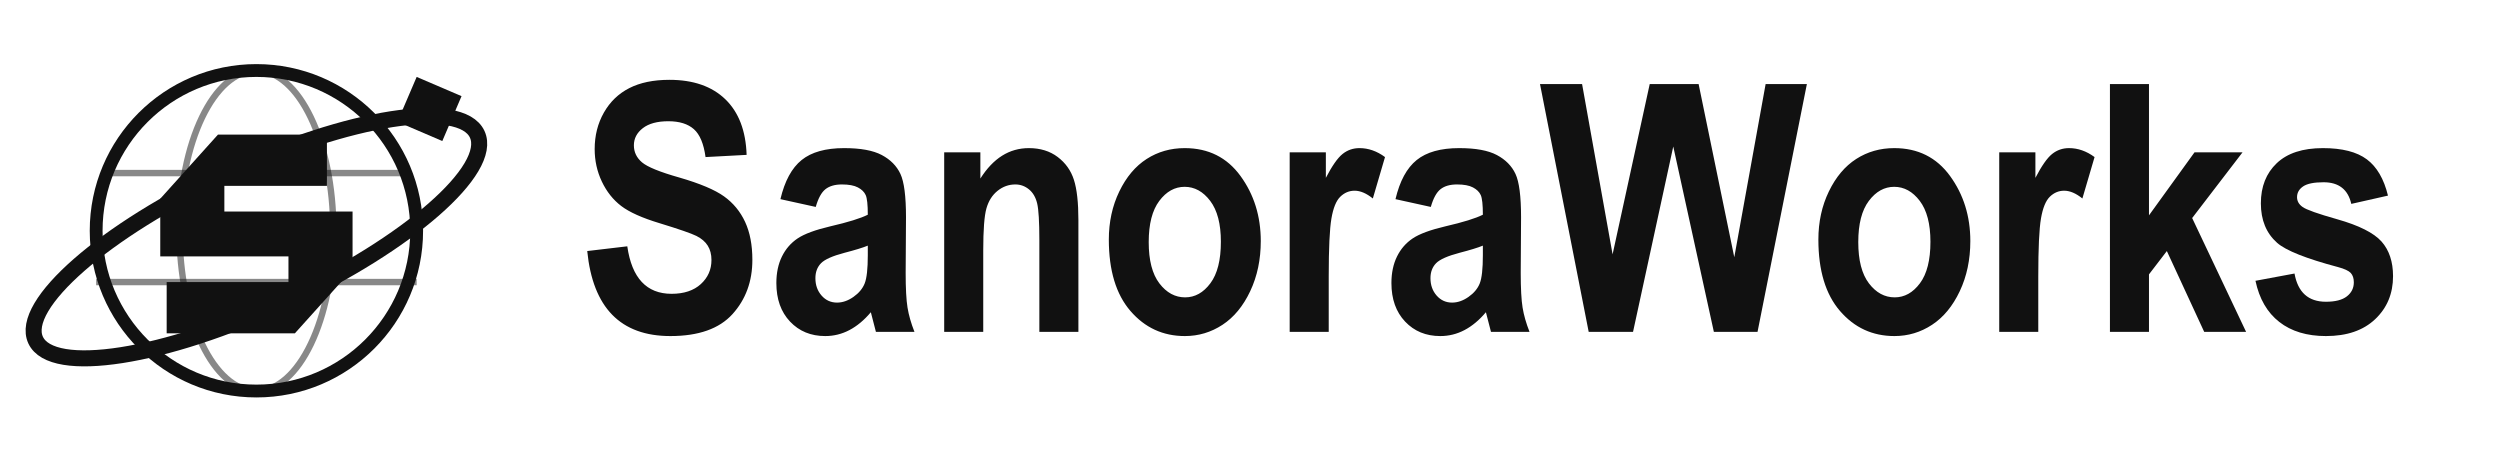
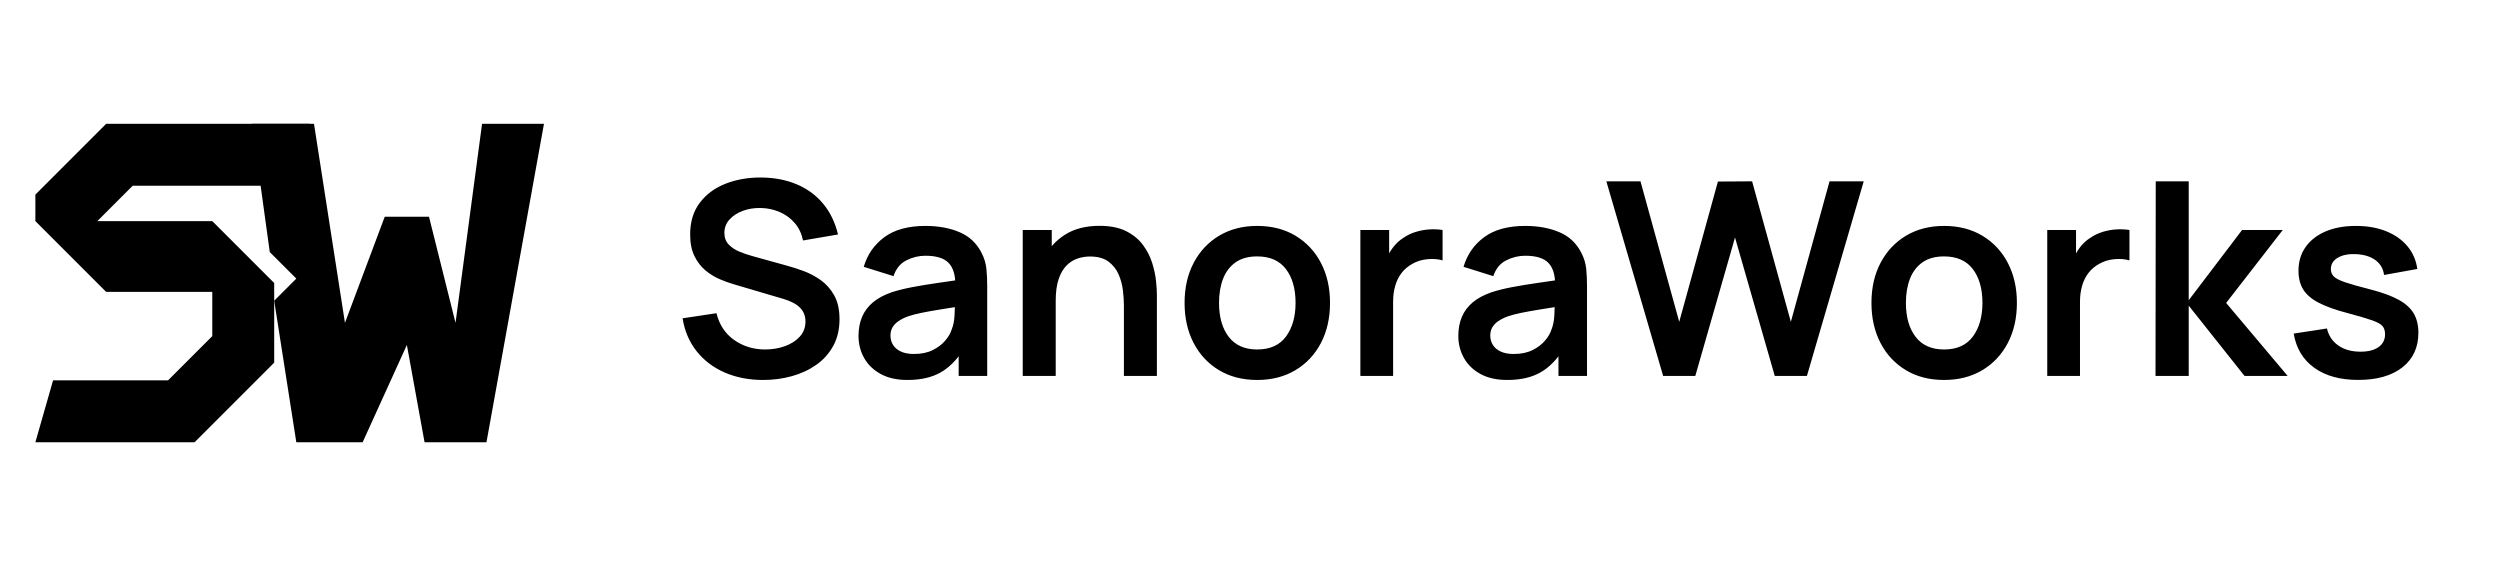
- <svg xmlns="http://www.w3.org/2000/svg" viewBox="0 0 390 72" fill="none" role="img" aria-label="SanoraWorks">
-   <g transform="translate(0 4)">
-     <circle cx="40" cy="32" r="25" stroke="#111111" stroke-width="2" />
-     <ellipse cx="40" cy="32" rx="12" ry="25" stroke="#111111" opacity=".5" />
-     <path d="M17 23h46M15 40h50" stroke="#111111" opacity=".5" />
-     <path d="M51 17H34l-9 10v9h20v4H26v8h20l9-10v-9H35v-4h16z" fill="#111111" />
-     <ellipse cx="40" cy="33" rx="38" ry="11" transform="rotate(-25 40 33)" stroke="#111111" stroke-width="2.5" />
-     <path d="m65 8 7 3-3 7-7-3z" fill="#111111" />
+ <svg xmlns="http://www.w3.org/2000/svg" width="565.289" height="128" viewBox="0 0 565.289 128" role="img" aria-label="SanoraWorks">
+   <g transform="translate(0 8)">
+     <g fill="#000000">
+       <path d="M24 20H70L66 34H30L22 42H48L62 56V74L44 92H8L12 78H38L48 68V58H24L8 42V36Z" />
+       <path d="M57 20H71L78 65L87 41H97L103 65L109 20H123L110 92H96L92 70L82 92H67L62 60L67 55L61 49Z" />
+     </g>
  </g>
-   <g transform="translate(90 2)">
-     <path fill="#111111" d="M141.327,36.319C140.553,36.637 139.349,37.007 137.714,37.43 135.834,37.924 134.603,38.47 134.023,39.07 133.443,39.669 133.153,40.445 133.153,41.397 133.153,42.472 133.474,43.376 134.115,44.108 134.757,44.839 135.561,45.205 136.528,45.205 137.389,45.205 138.242,44.91 139.085,44.319 139.929,43.729 140.514,43.028 140.839,42.217 141.164,41.406 141.327,39.934 141.327,37.8L141.327,36.319z M45.377,36.319C44.603,36.637 43.399,37.007 41.764,37.43 39.884,37.924 38.653,38.47 38.073,39.07 37.493,39.669 37.203,40.445 37.203,41.397 37.203,42.472 37.524,43.376 38.165,44.108 38.807,44.839 39.611,45.205 40.578,45.205 41.439,45.205 42.292,44.91 43.135,44.319 43.979,43.729 44.564,43.028 44.889,42.217 45.214,41.406 45.377,39.934 45.377,37.8L45.377,36.319z M94.802,27.144C93.269,27.144 91.952,27.875 90.851,29.339 89.75,30.802 89.199,32.945 89.199,35.766 89.199,38.605 89.754,40.751 90.864,42.206 91.974,43.66 93.313,44.388 94.881,44.388 96.414,44.388 97.727,43.656 98.819,42.192 99.912,40.729 100.458,38.569 100.458,35.713 100.458,32.927 99.903,30.802 98.793,29.339 97.683,27.875 96.353,27.144 94.802,27.144z M137.635,21.106C140.202,21.106 142.162,21.466 143.515,22.188 144.869,22.909 145.835,23.89 146.416,25.13 146.996,26.371 147.286,28.627 147.286,31.9L147.233,40.556C147.233,42.984 147.33,44.792 147.523,45.98 147.716,47.167 148.077,48.43 148.604,49.767L142.592,49.767 141.801,46.708C140.764,47.939 139.652,48.866 138.466,49.49 137.279,50.114 136.018,50.426 134.682,50.426 132.45,50.426 130.622,49.673 129.198,48.168 127.774,46.663 127.062,44.661 127.062,42.161 127.062,40.577 127.352,39.195 127.932,38.016 128.512,36.837 129.33,35.895 130.384,35.191 131.439,34.487 133.126,33.862 135.447,33.316 138.259,32.665 140.219,32.058 141.327,31.494 141.327,29.939 141.217,28.918 140.997,28.432 140.777,27.946 140.373,27.548 139.784,27.239 139.195,26.929 138.365,26.774 137.293,26.774 136.203,26.774 135.346,27.021 134.722,27.513 134.098,28.005 133.592,28.928 133.206,30.281L127.695,29.068C128.363,26.238 129.466,24.204 131.004,22.964 132.542,21.725 134.752,21.106 137.635,21.106z M122.08,21.106C123.468,21.106,124.796,21.571,126.061,22.503L124.163,28.963C123.161,28.154 122.212,27.75 121.315,27.75 120.471,27.75 119.729,28.062 119.087,28.687 118.445,29.312 117.984,30.443 117.703,32.079 117.422,33.716 117.281,36.726 117.281,41.108L117.281,49.767 111.19,49.767 111.19,21.765 116.833,21.765 116.833,25.746C117.799,23.883 118.665,22.644 119.43,22.028 120.194,21.413 121.078,21.106 122.08,21.106z M94.815,21.106C98.507,21.106 101.407,22.554 103.517,25.451 105.626,28.348 106.681,31.733 106.681,35.607 106.681,38.495 106.131,41.101 105.033,43.426 103.934,45.751 102.493,47.498 100.709,48.669 98.924,49.84 96.969,50.426 94.842,50.426 91.432,50.426 88.602,49.123 86.352,46.516 84.102,43.91 82.977,40.195 82.977,35.369 82.977,32.622 83.522,30.122 84.611,27.868 85.701,25.614 87.125,23.923 88.883,22.796 90.641,21.669 92.618,21.106 94.815,21.106z M70.504,21.106C72.28,21.106 73.778,21.567 75,22.491 76.222,23.415 77.065,24.602 77.531,26.054 77.997,27.505 78.23,29.604 78.23,32.348L78.23,49.767 72.139,49.767 72.139,35.459C72.139,32.591 72.025,30.681 71.796,29.731 71.568,28.781 71.142,28.05 70.518,27.54 69.893,27.03 69.186,26.774 68.395,26.774 67.375,26.774 66.453,27.104 65.626,27.764 64.8,28.424 64.22,29.335 63.886,30.497 63.552,31.658 63.385,33.849 63.385,37.07L63.385,49.767 57.294,49.767 57.294,21.765 62.937,21.765 62.937,25.852C63.939,24.27 65.068,23.083 66.325,22.292 67.582,21.501 68.975,21.106 70.504,21.106z M41.685,21.106C44.252,21.106 46.212,21.466 47.565,22.188 48.919,22.909 49.885,23.89 50.466,25.13 51.046,26.371 51.336,28.627 51.336,31.9L51.283,40.556C51.283,42.984 51.38,44.792 51.573,45.98 51.766,47.167 52.127,48.43 52.654,49.767L46.642,49.767 45.851,46.708C44.814,47.939 43.702,48.866 42.516,49.49 41.329,50.114 40.068,50.426 38.732,50.426 36.5,50.426 34.672,49.673 33.248,48.168 31.824,46.663 31.112,44.661 31.112,42.161 31.112,40.577 31.402,39.195 31.982,38.016 32.562,36.837 33.38,35.895 34.434,35.191 35.489,34.487 37.176,33.862 39.497,33.316 42.309,32.665 44.269,32.058 45.377,31.494 45.377,29.939 45.267,28.918 45.047,28.432 44.827,27.946 44.423,27.548 43.834,27.239 43.245,26.929 42.415,26.774 41.342,26.774 40.253,26.774 39.396,27.021 38.772,27.513 38.148,28.005 37.642,28.928 37.256,30.281L31.745,29.068C32.413,26.238 33.516,24.204 35.054,22.964 36.592,21.725 38.802,21.106 41.685,21.106z M14.423,10.453C18.149,10.453 21.059,11.464 23.15,13.485 25.242,15.507 26.35,18.399 26.473,22.16L20.065,22.503C19.784,20.429 19.178,18.979 18.246,18.152 17.314,17.326 15.987,16.913 14.265,16.913 12.542,16.913 11.215,17.272 10.283,17.991 9.352,18.709 8.886,19.603 8.886,20.672 8.886,21.724 9.309,22.608 10.154,23.327 11,24.045 12.943,24.836 15.983,25.697 19.2,26.629 21.524,27.61 22.955,28.638 24.387,29.666 25.481,30.993 26.236,32.618 26.991,34.244 27.369,36.217 27.369,38.537 27.369,41.893 26.336,44.714 24.271,46.999 22.206,49.283 18.976,50.426 14.581,50.426 6.812,50.426 2.487,46.005 1.608,37.163L7.857,36.425C8.561,41.364 10.863,43.834 14.766,43.834 16.699,43.834 18.22,43.329 19.327,42.319 20.435,41.308 20.988,40.056 20.988,38.563 20.988,37.684 20.795,36.938 20.408,36.323 20.021,35.708 19.433,35.203 18.642,34.807 17.851,34.412 15.935,33.749 12.894,32.819 10.169,31.995 8.174,31.099 6.908,30.133 5.643,29.167 4.636,27.898 3.889,26.326 3.142,24.754 2.769,23.064 2.769,21.255 2.769,19.147 3.248,17.25 4.206,15.564 5.164,13.878 6.486,12.605 8.174,11.744 9.861,10.884 11.944,10.453 14.423,10.453z" />
-     <path fill="#111111" transform="translate(150.107 0)" d="M55.386,27.144C53.853,27.144 52.536,27.875 51.434,29.339 50.333,30.802 49.783,32.945 49.783,35.766 49.783,38.605 50.338,40.751 51.448,42.206 52.558,43.66 53.897,44.388 55.465,44.388 56.998,44.388 58.31,43.656 59.403,42.192 60.495,40.729 61.041,38.569 61.041,35.713 61.041,32.927 60.486,30.802 59.376,29.339 58.266,27.875 56.936,27.144 55.386,27.144z M122.265,21.106C125.271,21.106 127.556,21.69 129.121,22.859 130.685,24.028 131.784,25.913 132.417,28.515L126.695,29.807C126.185,27.557 124.744,26.432 122.371,26.432 120.877,26.432 119.813,26.648 119.18,27.079 118.547,27.511 118.231,28.07 118.231,28.757 118.231,29.374 118.521,29.885 119.101,30.29 119.68,30.713 121.481,31.351 124.503,32.205 127.893,33.166 130.196,34.324 131.411,35.678 132.609,37.032 133.208,38.835 133.208,41.087 133.208,43.795 132.28,46.029 130.426,47.787 128.571,49.546 126.009,50.426 122.74,50.426 119.769,50.426 117.343,49.692 115.462,48.224 113.582,46.756 112.342,44.616 111.745,41.804L117.836,40.67C118.363,43.606 119.998,45.073 122.74,45.073 124.199,45.073 125.289,44.792 126.009,44.229 126.73,43.666 127.09,42.936 127.09,42.039 127.09,41.424 126.932,40.94 126.616,40.588 126.282,40.237 125.62,39.929 124.632,39.666 119.644,38.34 116.473,37.077 115.12,35.879 113.432,34.381 112.588,32.329 112.588,29.721 112.588,27.113 113.415,25.026 115.067,23.458 116.719,21.89 119.119,21.106 122.265,21.106z M82.663,21.106C84.052,21.106,85.379,21.571,86.645,22.503L84.746,28.963C83.744,28.154 82.795,27.75 81.898,27.75 81.055,27.75 80.312,28.062 79.67,28.687 79.029,29.312 78.567,30.443 78.286,32.079 78.005,33.716 77.864,36.726 77.864,41.108L77.864,49.767 71.773,49.767 71.773,21.765 77.416,21.765 77.416,25.746C78.383,23.883 79.249,22.644 80.013,22.028 80.778,21.413 81.661,21.106 82.663,21.106z M55.399,21.106C59.09,21.106 61.991,22.554 64.1,25.451 66.209,28.348 67.264,31.733 67.264,35.607 67.264,38.495 66.715,41.101 65.616,43.426 64.517,45.751 63.076,47.498 61.292,48.669 59.508,49.84 57.552,50.426 55.425,50.426 52.015,50.426 49.185,49.123 46.935,46.516 44.685,43.91 43.56,40.195 43.56,35.369 43.56,32.622 44.105,30.122 45.195,27.868 46.285,25.614 47.708,23.923 49.466,22.796 51.224,21.669 53.202,21.106 55.399,21.106z M89.043,11.112L95.134,11.112 95.134,31.594 102.237,21.765 109.728,21.765 101.87,32.014 110.282,49.767 103.747,49.767 97.922,37.164 95.134,40.802 95.134,49.767 89.043,49.767 89.043,11.112z M0.132,11.112L6.698,11.112 11.457,37.677 17.25,11.112 24.877,11.112 30.441,38.126 35.331,11.112 41.766,11.112 34.068,49.767 27.255,49.767 20.922,20.855 14.647,49.767 7.728,49.767 0.132,11.112z" />
+   <g transform="translate(152 34)">
+     <path fill="#000000" d="M20.564 51.917Q15.746 51.917 11.881 50.236Q8.016 48.556 5.525 45.426Q3.035 42.297 2.343 37.973L10.002 36.822Q10.964 40.733 14.005 42.877Q17.045 45.021 21.022 45.021Q23.37 45.021 25.453 44.283Q27.536 43.545 28.832 42.131Q30.128 40.718 30.128 38.696Q30.128 37.764 29.825 36.993Q29.522 36.221 28.928 35.608Q28.335 34.994 27.406 34.495Q26.476 33.996 25.229 33.614L13.872 30.263Q12.406 29.84 10.705 29.112Q9.004 28.384 7.496 27.126Q5.989 25.868 5.021 23.895Q4.054 21.921 4.054 19.008Q4.054 14.756 6.215 11.876Q8.377 8.996 12.024 7.553Q15.67 6.109 20.146 6.134Q24.658 6.185 28.208 7.698Q31.757 9.21 34.133 12.072Q36.509 14.934 37.492 19.019L29.578 20.373Q29.099 18.056 27.699 16.429Q26.298 14.802 24.299 13.941Q22.3 13.08 20.044 13.03Q17.839 12.979 15.965 13.674Q14.091 14.369 12.943 15.647Q11.794 16.925 11.794 18.642Q11.794 20.276 12.77 21.29Q13.745 22.303 15.206 22.907Q16.668 23.51 18.15 23.907L26.033 26.097Q27.653 26.535 29.664 27.269Q31.676 28.002 33.54 29.313Q35.404 30.625 36.616 32.766Q37.828 34.907 37.828 38.187Q37.828 41.614 36.415 44.199Q35.001 46.783 32.577 48.492Q30.153 50.2 27.049 51.059Q23.945 51.917 20.564 51.917Z M53.196 51.917Q49.601 51.917 47.128 50.559Q44.656 49.202 43.391 46.939Q42.125 44.675 42.125 41.956Q42.125 39.562 42.922 37.665Q43.719 35.768 45.372 34.375Q47.024 32.982 49.632 32.086Q51.638 31.429 54.299 30.922Q56.96 30.416 60.097 29.97Q63.234 29.525 66.671 29.01L64.023 30.487Q64.049 27.07 62.498 25.448Q60.947 23.826 57.24 23.826Q55.019 23.826 52.944 24.872Q50.869 25.919 50.039 28.44L43.306 26.331Q44.534 22.156 47.979 19.619Q51.424 17.083 57.26 17.083Q61.665 17.083 65.001 18.514Q68.337 19.945 69.971 23.225Q70.857 24.956 71.041 26.775Q71.224 28.593 71.224 30.752V51H64.767V43.84L65.836 45.021Q63.606 48.581 60.624 50.249Q57.642 51.917 53.196 51.917ZM54.653 46.04Q57.158 46.04 58.925 45.151Q60.693 44.263 61.752 42.992Q62.811 41.721 63.168 40.57Q63.743 39.165 63.832 37.349Q63.921 35.534 63.921 34.398L66.182 35.081Q62.832 35.615 60.446 36.002Q58.06 36.389 56.359 36.738Q54.658 37.087 53.339 37.525Q52.071 37.993 51.182 38.597Q50.293 39.2 49.82 40Q49.346 40.8 49.346 41.864Q49.346 43.071 49.95 44.016Q50.553 44.96 51.732 45.5Q52.911 46.04 54.653 46.04Z M102.133 51V35.101Q102.133 33.568 101.912 31.674Q101.69 29.779 100.921 28.02Q100.152 26.26 98.609 25.13Q97.066 23.999 94.423 23.999Q93.028 23.999 91.655 24.455Q90.283 24.911 89.173 26.018Q88.062 27.126 87.388 29.076Q86.713 31.027 86.713 34.042L82.343 32.168Q82.343 27.966 83.978 24.536Q85.613 21.106 88.786 19.085Q91.958 17.063 96.613 17.063Q100.264 17.063 102.65 18.275Q105.036 19.487 106.442 21.389Q107.847 23.291 108.519 25.433Q109.192 27.574 109.39 29.486Q109.589 31.399 109.589 32.575V51ZM79.257 51V18H85.817V28.236H86.713V51Z M132.268 51.917Q127.303 51.917 123.611 49.686Q119.919 47.456 117.884 43.527Q115.85 39.598 115.85 34.49Q115.85 29.321 117.928 25.397Q120.006 21.473 123.7 19.278Q127.395 17.083 132.268 17.083Q137.239 17.083 140.944 19.311Q144.649 21.539 146.693 25.463Q148.738 29.387 148.738 34.49Q148.738 39.638 146.678 43.565Q144.618 47.491 140.911 49.704Q137.203 51.917 132.268 51.917ZM132.268 45.021Q136.643 45.021 138.795 42.078Q140.946 39.134 140.946 34.49Q140.946 29.698 138.767 26.838Q136.587 23.979 132.268 23.979Q129.305 23.979 127.397 25.313Q125.49 26.647 124.566 29.01Q123.642 31.373 123.642 34.49Q123.642 39.302 125.831 42.162Q128.021 45.021 132.268 45.021Z M155.6 51V18H162.108V26.036L161.314 24.997Q161.935 23.347 162.959 21.982Q163.982 20.618 165.408 19.731Q166.625 18.901 168.105 18.443Q169.584 17.985 171.142 17.878Q172.701 17.771 174.188 18V24.875Q172.701 24.442 170.804 24.605Q168.907 24.768 167.354 25.659Q165.841 26.489 164.881 27.77Q163.921 29.051 163.463 30.686Q163.005 32.32 163.005 34.235V51Z M188.821 51.917Q185.226 51.917 182.753 50.559Q180.281 49.202 179.016 46.939Q177.75 44.675 177.75 41.956Q177.75 39.562 178.547 37.665Q179.344 35.768 180.997 34.375Q182.649 32.982 185.257 32.086Q187.263 31.429 189.924 30.922Q192.585 30.416 195.722 29.97Q198.859 29.525 202.296 29.01L199.648 30.487Q199.674 27.07 198.123 25.448Q196.572 23.826 192.865 23.826Q190.644 23.826 188.569 24.872Q186.494 25.919 185.664 28.44L178.931 26.331Q180.159 22.156 183.604 19.619Q187.049 17.083 192.885 17.083Q197.29 17.083 200.626 18.514Q203.962 19.945 205.596 23.225Q206.482 24.956 206.666 26.775Q206.849 28.593 206.849 30.752V51H200.392V43.84L201.461 45.021Q199.231 48.581 196.249 50.249Q193.267 51.917 188.821 51.917ZM190.278 46.04Q192.783 46.04 194.55 45.151Q196.318 44.263 197.377 42.992Q198.436 41.721 198.793 40.57Q199.368 39.165 199.457 37.349Q199.546 35.534 199.546 34.398L201.807 35.081Q198.457 35.615 196.071 36.002Q193.685 36.389 191.984 36.738Q190.283 37.087 188.964 37.525Q187.696 37.993 186.807 38.597Q185.918 39.2 185.445 40Q184.971 40.8 184.971 41.864Q184.971 43.071 185.575 44.016Q186.178 44.96 187.357 45.5Q188.536 46.04 190.278 46.04Z" />
+     <path fill="#000000" transform="translate(210.506 0)" d="M13.556 51 0.713 7H8.433L17.193 38.768L25.942 7.051L33.672 7L42.431 38.768L51.181 7H58.911L46.067 51H38.795L29.807 19.701L20.829 51Z M77.077 51.917Q72.112 51.917 68.419 49.686Q64.727 47.456 62.693 43.527Q60.658 39.598 60.658 34.49Q60.658 29.321 62.736 25.397Q64.814 21.473 68.509 19.278Q72.203 17.083 77.077 17.083Q82.047 17.083 85.752 19.311Q89.457 21.539 91.502 25.463Q93.546 29.387 93.546 34.49Q93.546 39.638 91.486 43.565Q89.426 47.491 85.719 49.704Q82.012 51.917 77.077 51.917ZM77.077 45.021Q81.451 45.021 83.603 42.078Q85.755 39.134 85.755 34.49Q85.755 29.698 83.575 26.838Q81.395 23.979 77.077 23.979Q74.113 23.979 72.206 25.313Q70.299 26.647 69.374 29.01Q68.45 31.373 68.45 34.49Q68.45 39.302 70.64 42.162Q72.83 45.021 77.077 45.021Z M100.408 51V18H106.917V26.036L106.122 24.997Q106.743 23.347 107.767 21.982Q108.791 20.618 110.217 19.731Q111.434 18.901 112.913 18.443Q114.392 17.985 115.951 17.878Q117.509 17.771 118.996 18V24.875Q117.509 24.442 115.612 24.605Q113.715 24.768 112.162 25.659Q110.649 26.489 109.689 27.77Q108.729 29.051 108.271 30.686Q107.813 32.32 107.813 34.235V51Z M124.891 51 124.942 7H132.397V33.889L144.467 18H153.664L140.861 34.5L154.764 51H145.017L132.397 35.111V51Z M170.721 51.906Q164.595 51.906 160.783 49.162Q156.971 46.417 156.136 41.426L163.653 40.275Q164.223 42.72 166.219 44.12Q168.216 45.52 171.241 45.52Q173.874 45.52 175.333 44.474Q176.792 43.427 176.792 41.579Q176.792 40.463 176.252 39.776Q175.712 39.088 173.914 38.447Q172.117 37.805 168.389 36.812Q164.244 35.732 161.797 34.462Q159.35 33.191 158.283 31.449Q157.216 29.708 157.216 27.228Q157.216 24.142 158.825 21.858Q160.434 19.574 163.35 18.328Q166.265 17.083 170.202 17.083Q174.042 17.083 177.023 18.278Q180.005 19.472 181.843 21.664Q183.682 23.856 184.084 26.82L176.568 28.175Q176.293 26.072 174.655 24.847Q173.018 23.622 170.324 23.469Q167.727 23.332 166.133 24.259Q164.539 25.186 164.539 26.851Q164.539 27.824 165.183 28.493Q165.827 29.163 167.76 29.825Q169.693 30.487 173.553 31.465Q177.51 32.488 179.868 33.785Q182.225 35.081 183.277 36.881Q184.329 38.681 184.329 41.243Q184.329 46.218 180.713 49.062Q177.097 51.906 170.721 51.906Z" />
  </g>
</svg>
